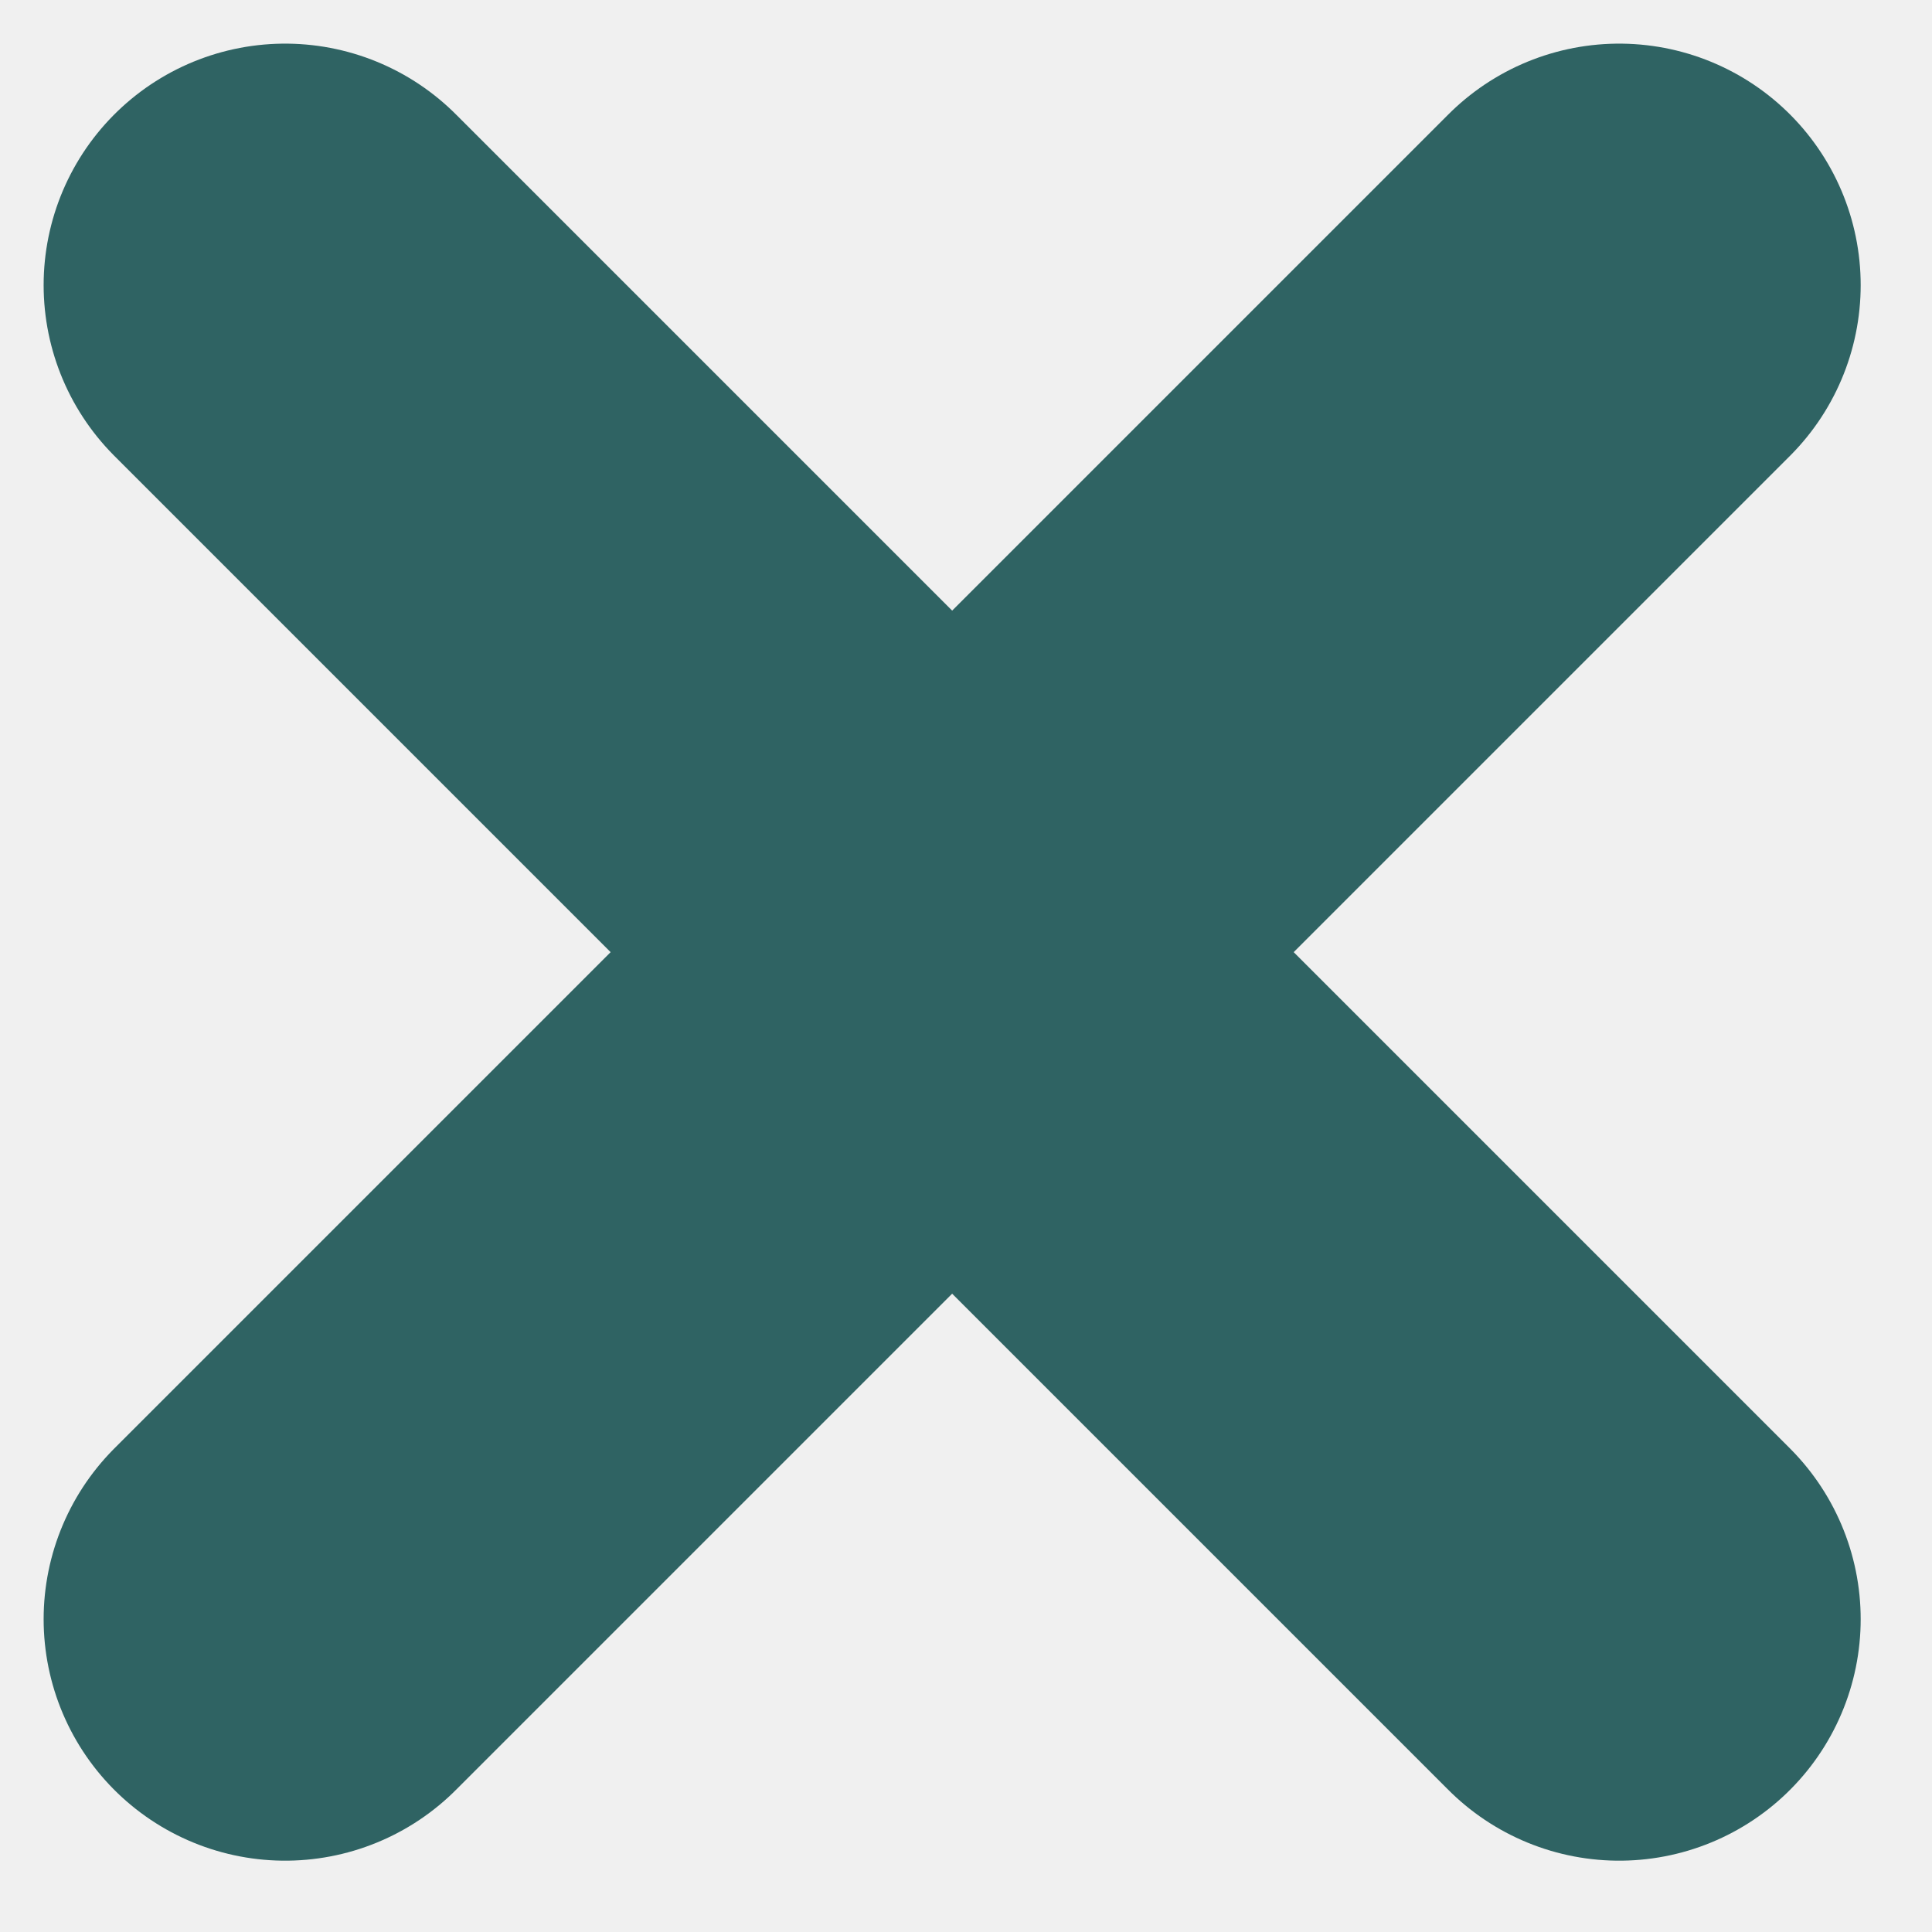
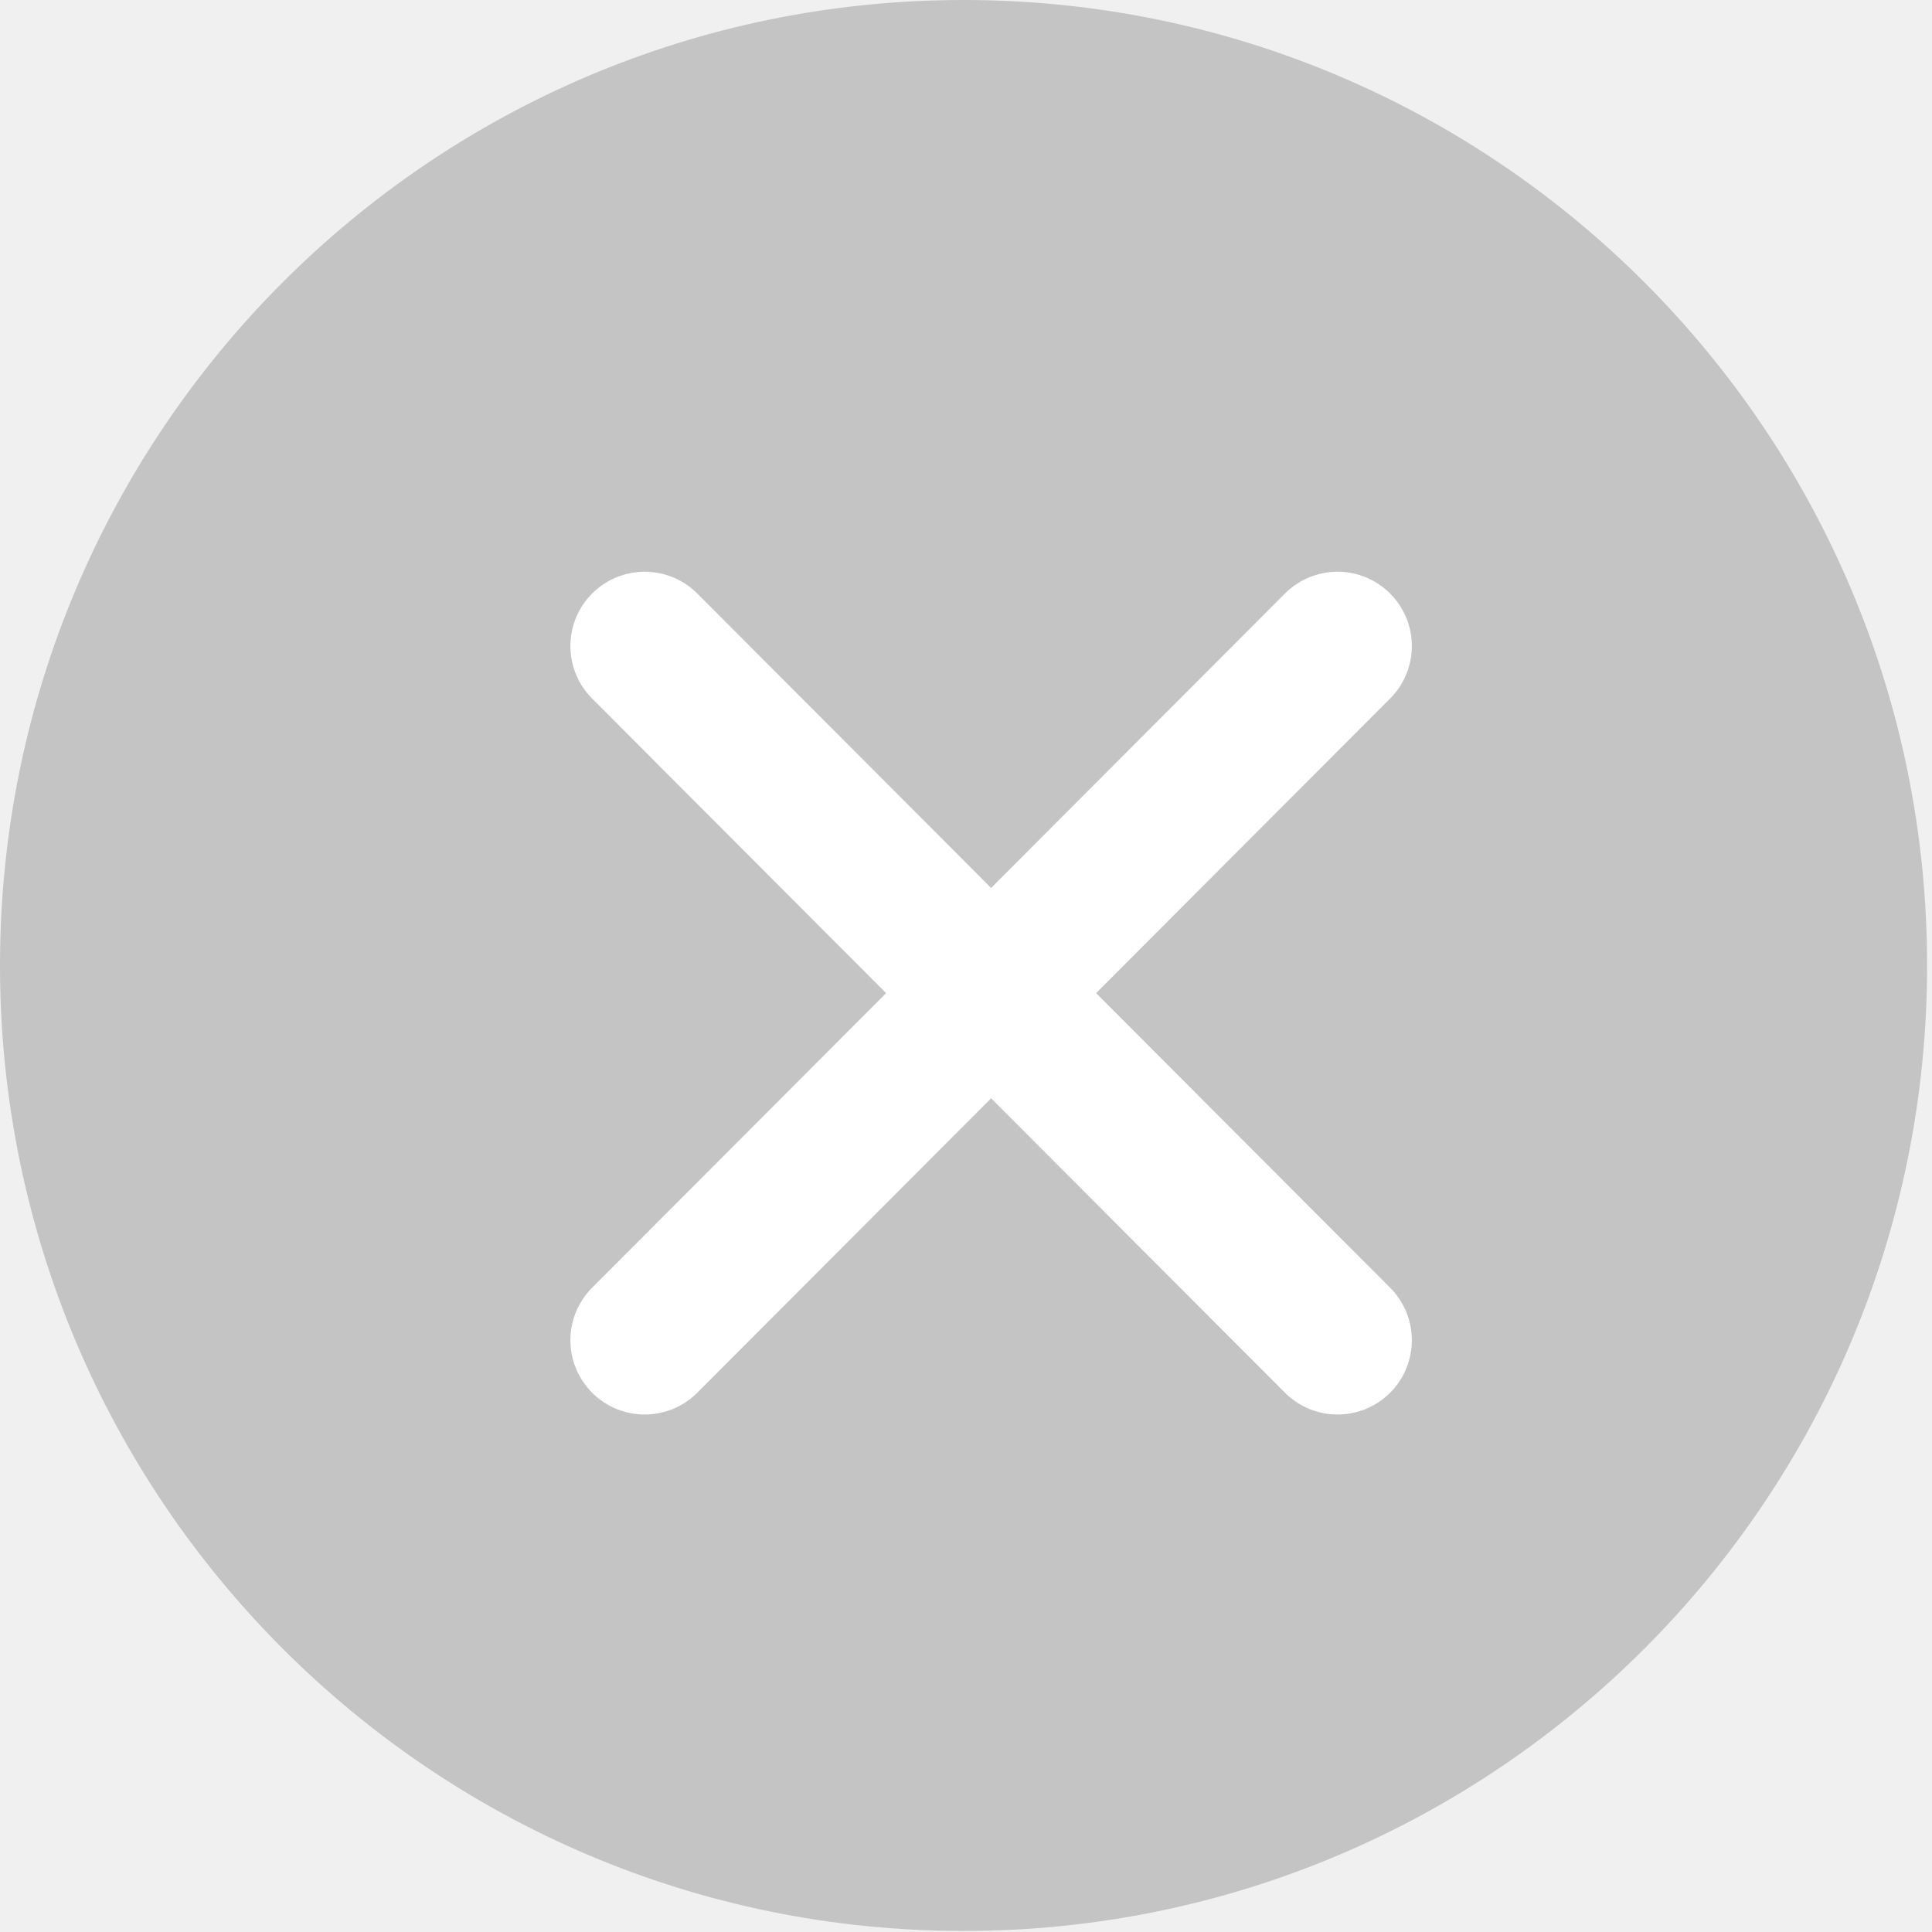
- <svg xmlns="http://www.w3.org/2000/svg" width="12" height="12" viewBox="0 0 12 12" fill="none">
-   <path d="M10.057 1.771C10.057 1.771 5.007 6.821 1.771 10.057" stroke="#2F6363" stroke-width="3" stroke-linecap="round" />
-   <path d="M1.771 1.771C1.771 1.771 6.821 6.821 10.057 10.057" stroke="#2F6363" stroke-width="3" stroke-linecap="round" />
+ <svg xmlns="http://www.w3.org/2000/svg" width="26" height="26" viewBox="0 0 26 26" fill="none">
+   <ellipse cx="12.967" cy="12.993" rx="12.967" ry="12.993" fill="#C4C4C4" />
+   <path d="M18 8.694C18 8.694 12.317 14.387 8.676 18.036" stroke="white" stroke-width="2" stroke-linecap="round" />
+   <path d="M8.676 8.694C8.676 8.694 14.359 14.387 18 18.036" stroke="white" stroke-width="2" stroke-linecap="round" />
</svg>
